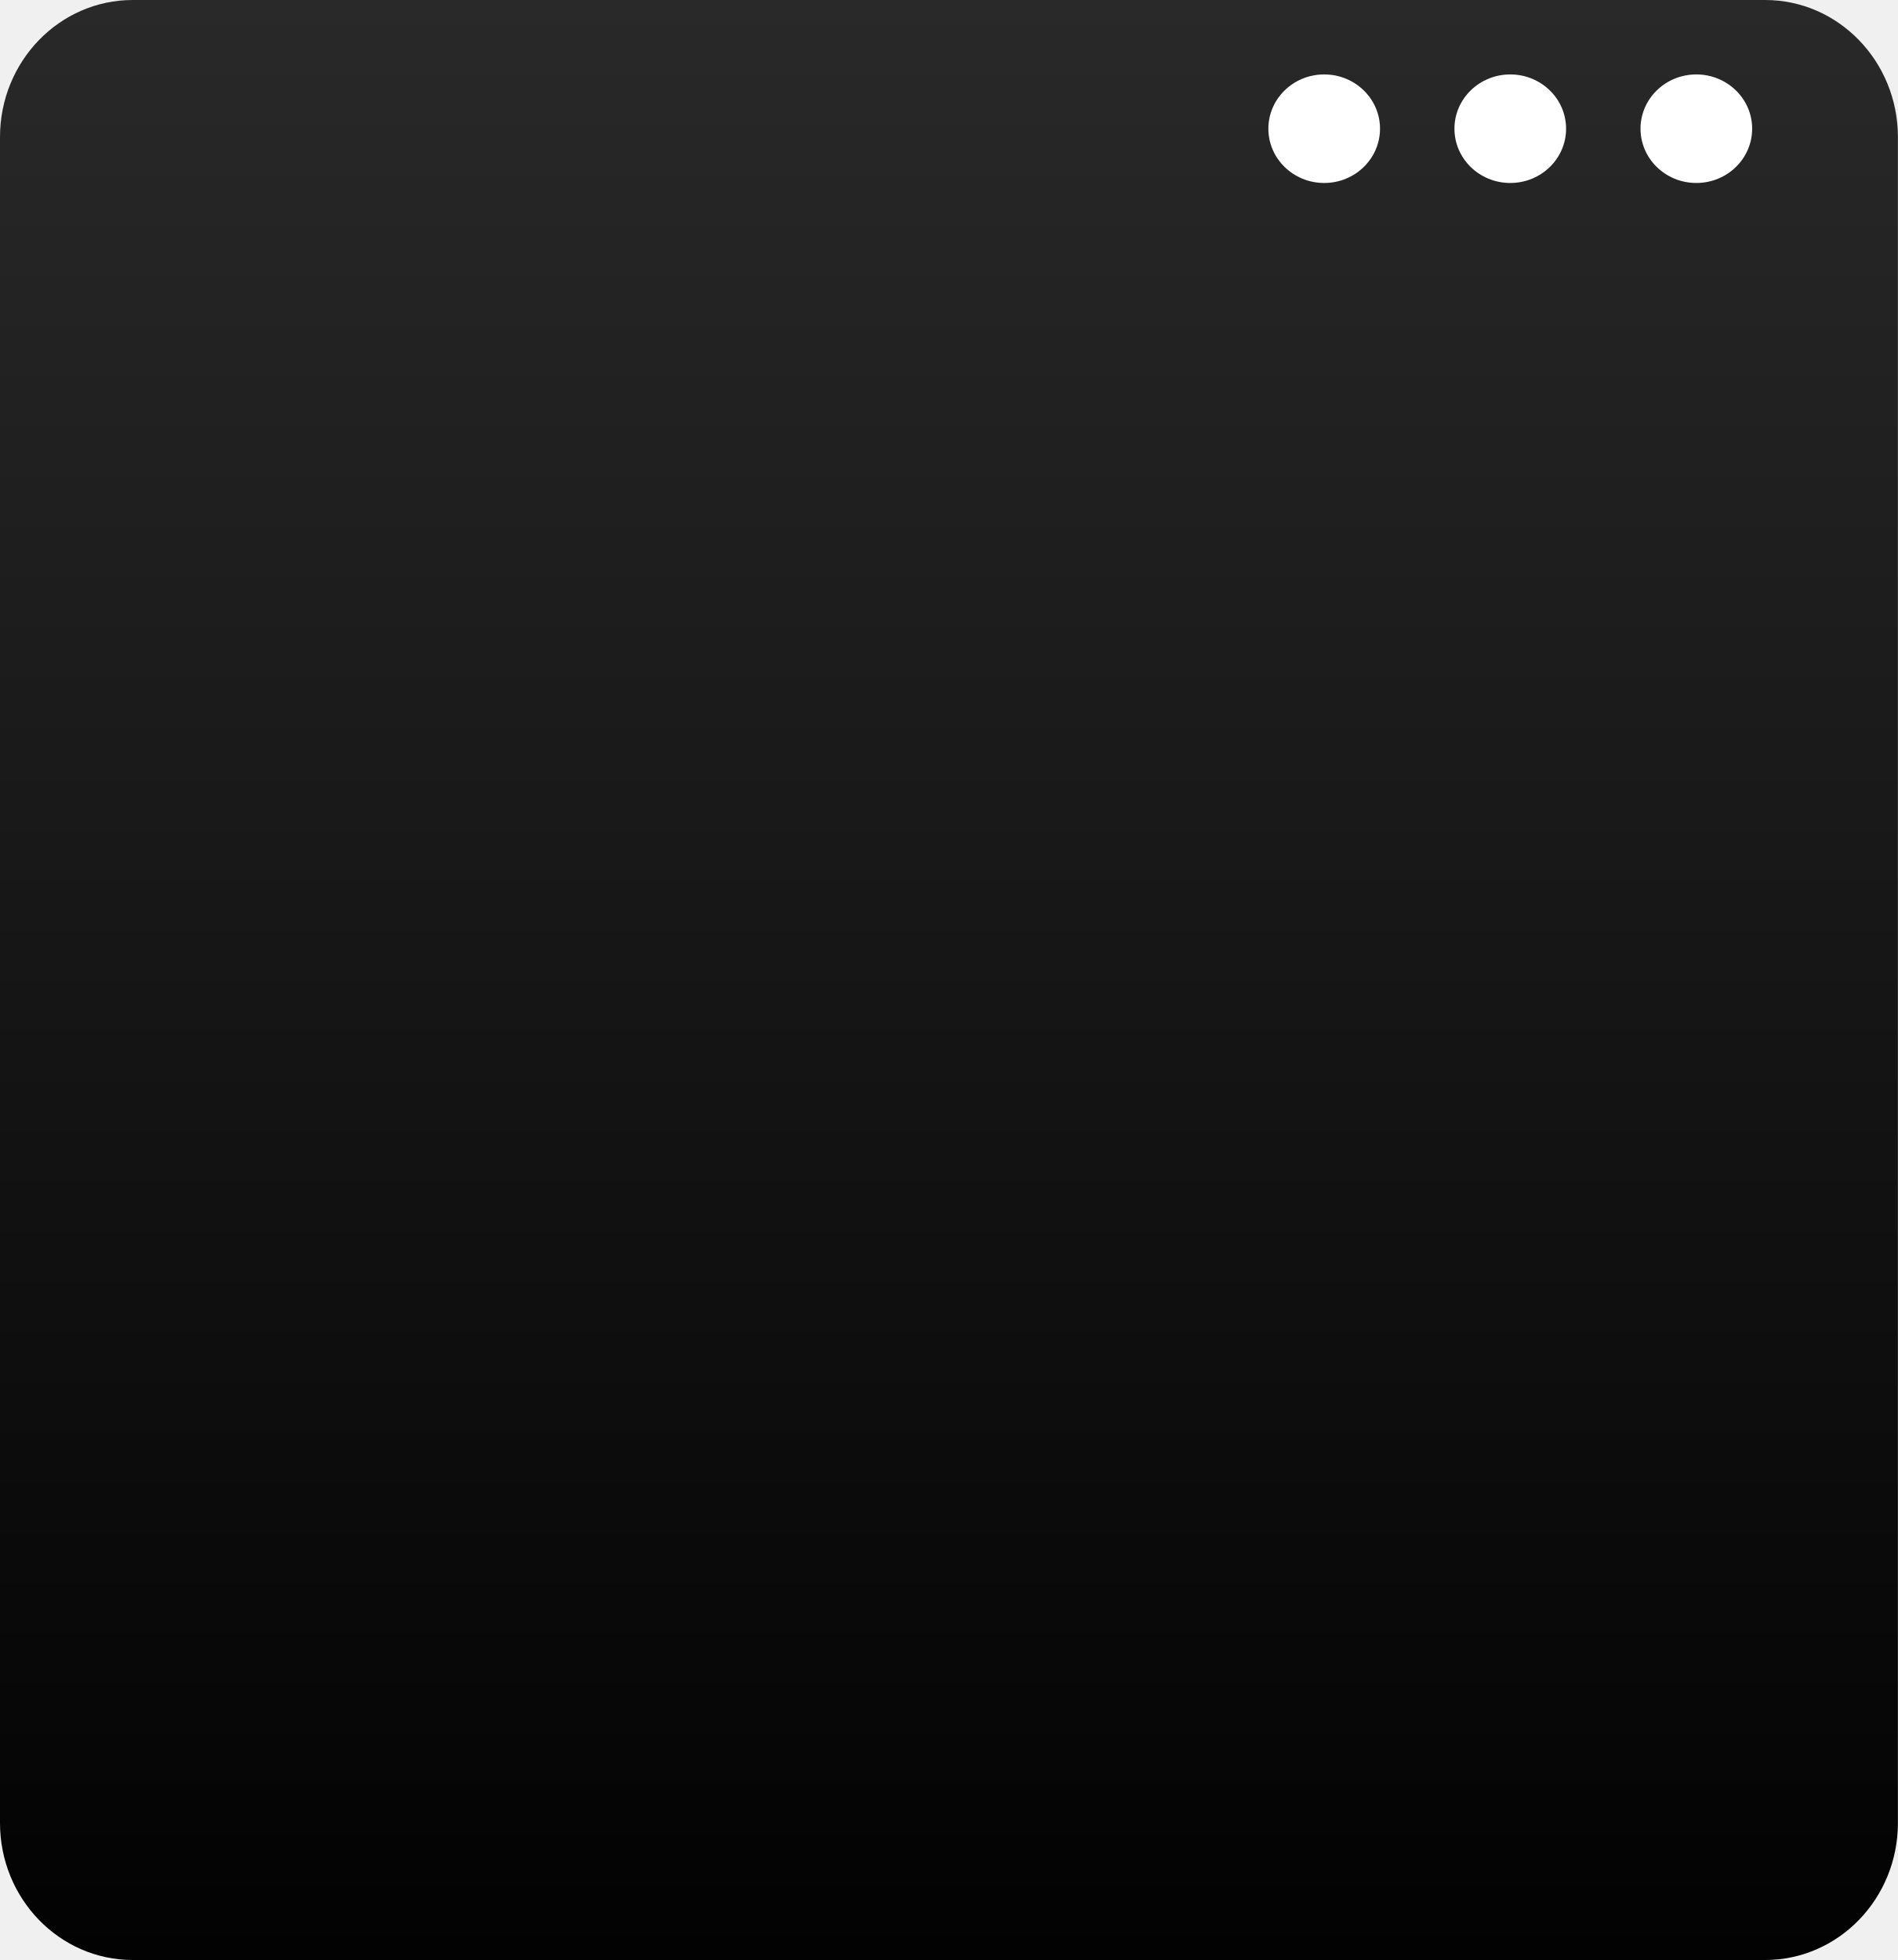
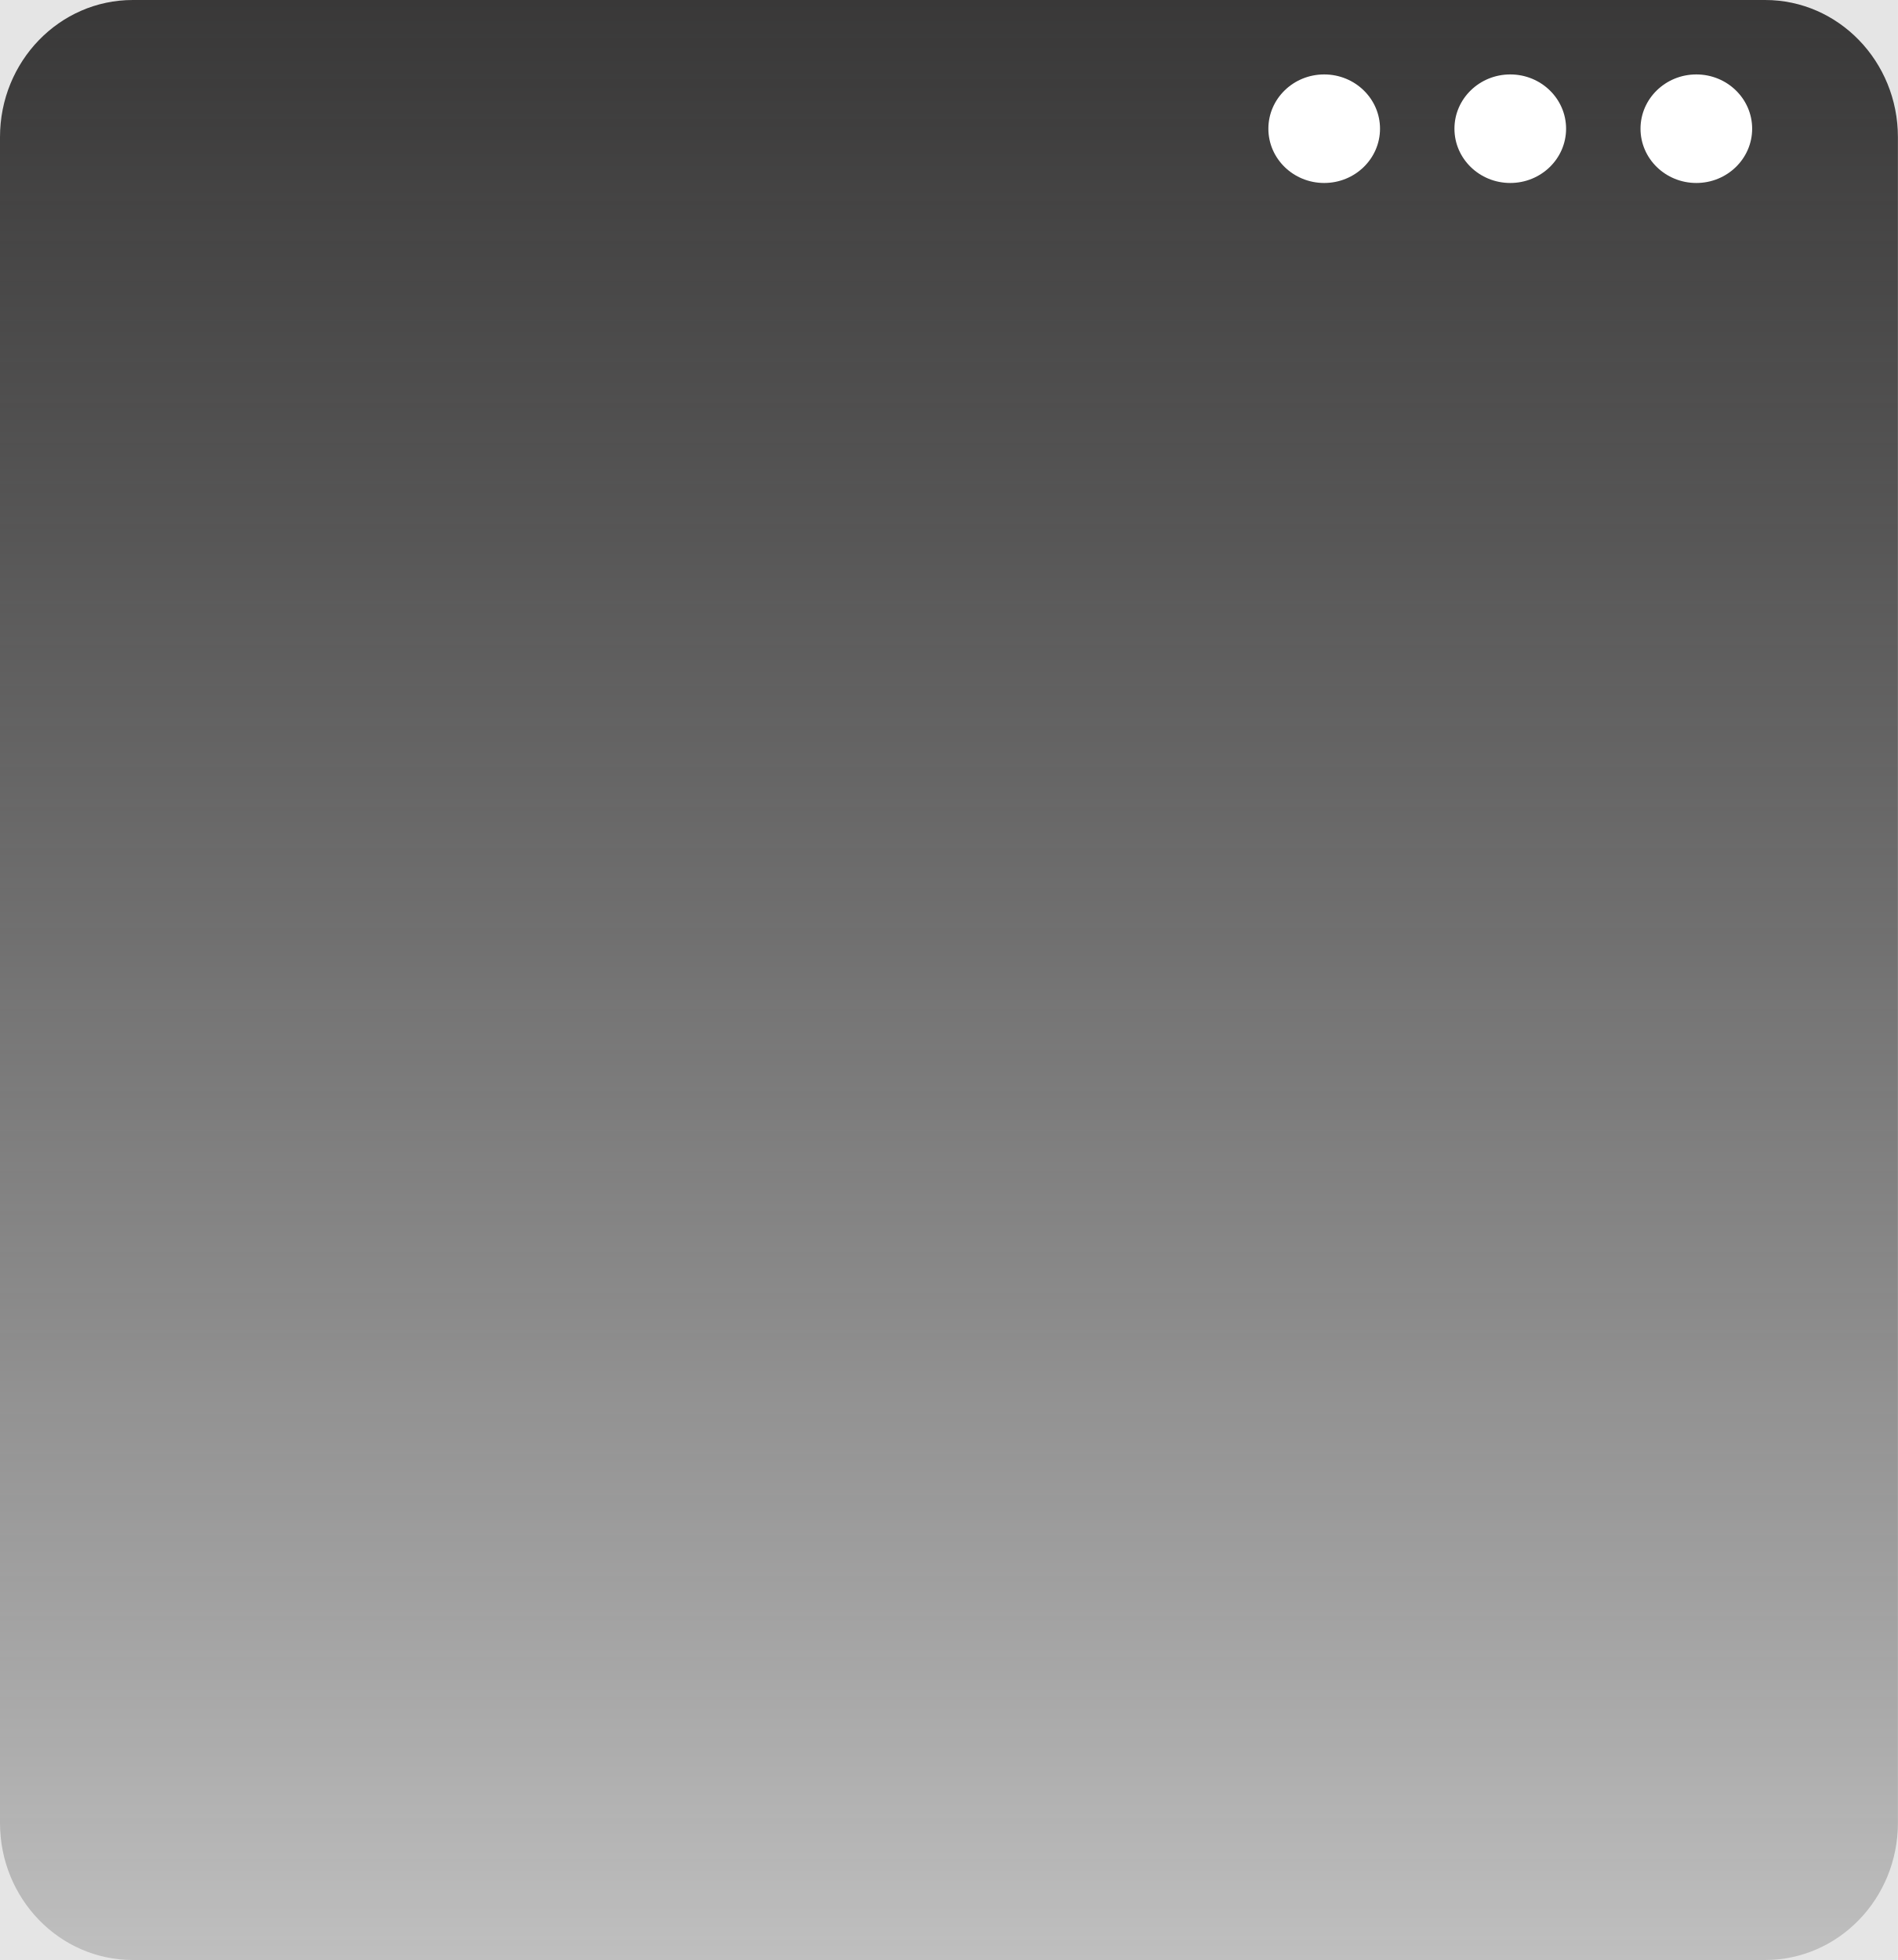
<svg xmlns="http://www.w3.org/2000/svg" width="612" height="632" viewBox="0 0 612 632" fill="none">
-   <g id="wfh_9 1">
-     <path id="Vector" d="M569.189 0H42.811C19.167 0 0 19.794 0 44.211V587.789C0 612.206 19.167 632 42.811 632H569.189C592.833 632 612 612.206 612 587.789V44.211C612 19.794 592.833 0 569.189 0Z" fill="url(#paint0_linear)" />
-     <path id="Vector_2" d="M427 59C436.941 59 445 51.165 445 41.5C445 31.835 436.941 24 427 24C417.059 24 409 31.835 409 41.5C409 51.165 417.059 59 427 59Z" fill="white" />
-     <path id="Vector_3" d="M547 59C556.941 59 565 51.165 565 41.5C565 31.835 556.941 24 547 24C537.059 24 529 31.835 529 41.5C529 51.165 537.059 59 547 59Z" fill="white" />
-     <path id="Vector_4" d="M487 59C496.941 59 505 51.165 505 41.5C505 31.835 496.941 24 487 24C477.059 24 469 31.835 469 41.5C469 51.165 477.059 59 487 59Z" fill="white" />
-   </g>
+   <rect width="612" height="632" fill="#E5E5E5" />
+   <path d="M569.189 0H42.811C19.167 0 0 19.794 0 44.211V587.789C0 612.206 19.167 632 42.811 632H569.189C592.833 632 612 612.206 612 587.789V44.211C612 19.794 592.833 0 569.189 0Z" fill="url(#paint0_linear)" />
+   <path d="M427 59C436.941 59 445 51.165 445 41.5C445 31.835 436.941 24 427 24C417.059 24 409 31.835 409 41.5C409 51.165 417.059 59 427 59Z" fill="white" />
+   <path d="M547 59C556.941 59 565 51.165 565 41.5C565 31.835 556.941 24 547 24C537.059 24 529 31.835 529 41.5C529 51.165 537.059 59 547 59Z" fill="white" />
+   <path d="M487 59C496.941 59 505 51.165 505 41.5C505 31.835 496.941 24 487 24C477.059 24 469 31.835 469 41.5C469 51.165 477.059 59 487 59Z" fill="white" />
  <defs>
    <linearGradient id="paint0_linear" x1="306" y1="0" x2="306" y2="632" gradientUnits="userSpaceOnUse">
-       <stop stop-color="#292929" />
-       <stop offset="1" stop-color="#020202" />
+       <stop stop-color="#111010" stop-opacity="0.81" />
+       <stop offset="1" stop-color="#BFBFBF" />
    </linearGradient>
  </defs>
</svg>
